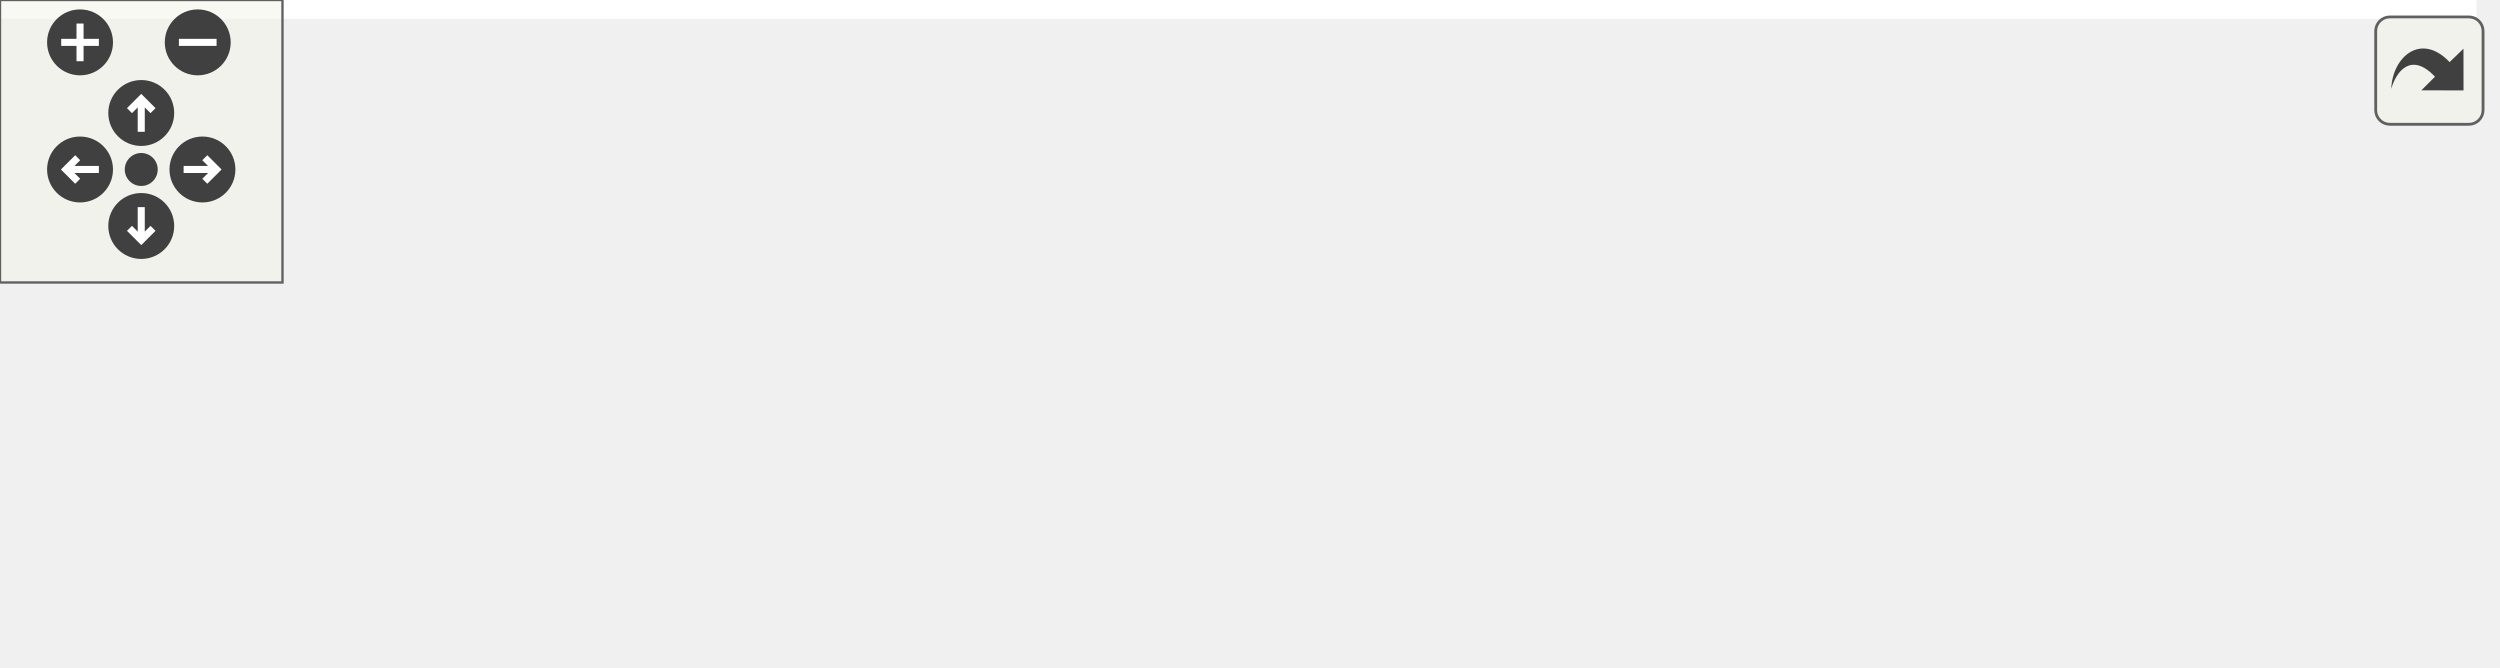
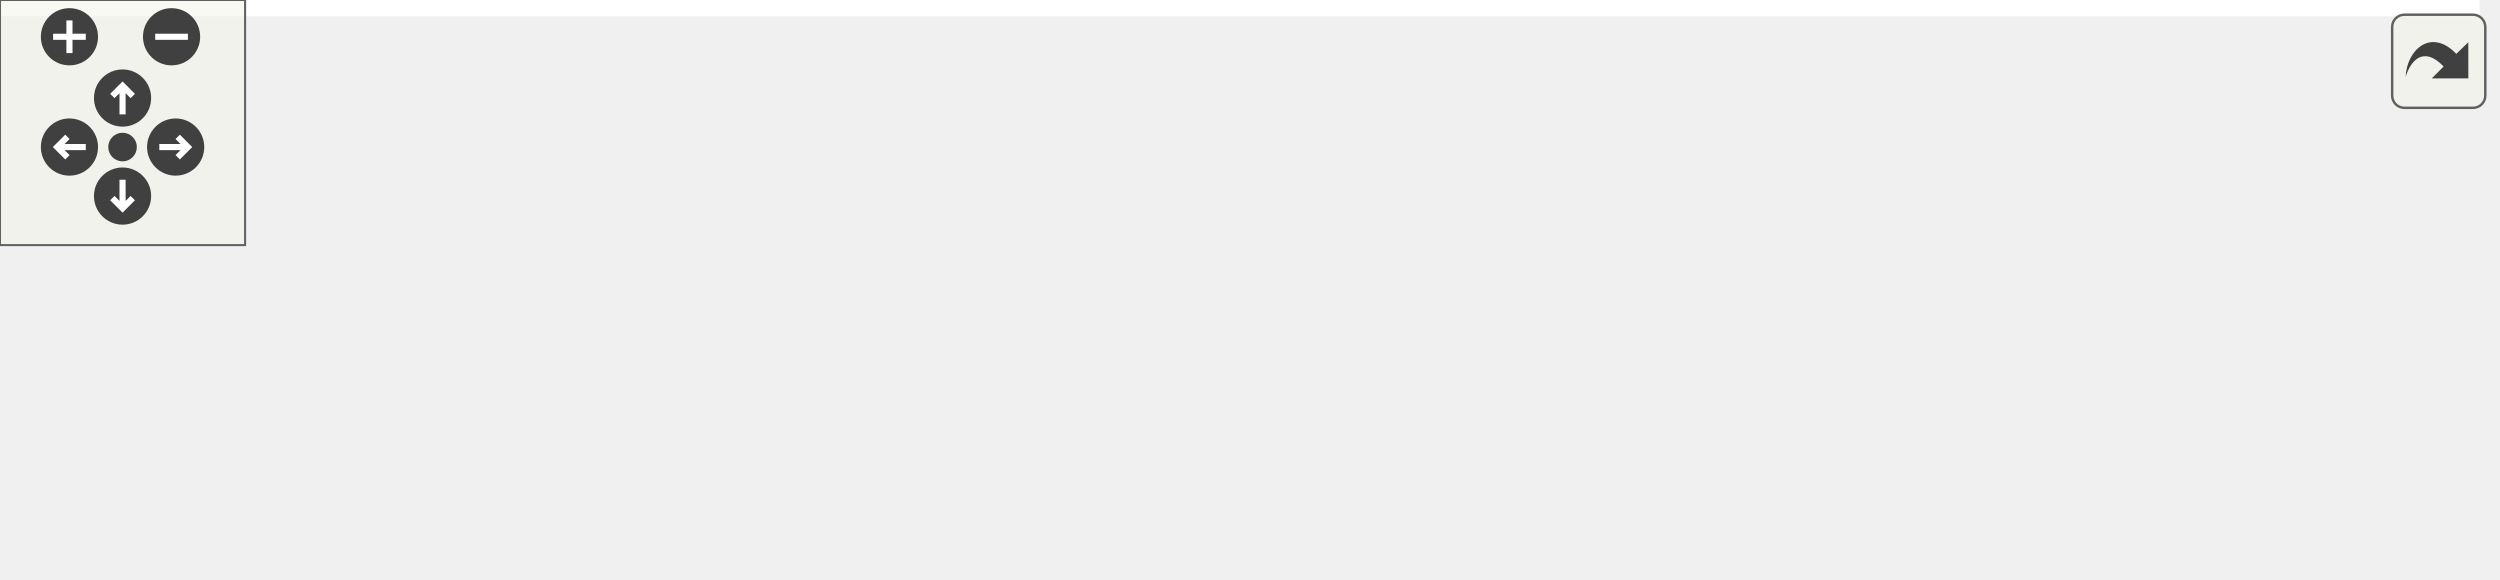
<svg xmlns="http://www.w3.org/2000/svg" xmlns:xlink="http://www.w3.org/1999/xlink" id="main" version="1.1" xml:space="preserve">
  <style type="text/css">
.edge:hover path { stroke: red; }
.edge:hover polygon { stroke: red; fill: red; }
</style>
  <defs>
    <circle id="rim" cx="0" cy="0" r="7" />
    <circle id="rim2" cx="0" cy="0" r="3.5" />
    <g id="zoomPlus">
      <use xlink:href="#rim" fill="#404040">
        <set attributeName="fill" to="#808080" begin="zoomplus.mouseover" end="zoomplus.mouseout" />
      </use>
      <path d="M-4,0h8M0,-4v8" fill="none" stroke="white" stroke-width="1.5" pointer-events="none" />
    </g>
    <g id="zoomMin">
      <use xlink:href="#rim" fill="#404040">
        <set attributeName="fill" to="#808080" begin="zoomminus.mouseover" end="zoomminus.mouseout" />
      </use>
      <path d="M-4,0h8" fill="none" stroke="white" stroke-width="1.5" pointer-events="none" />
    </g>
    <g id="dirArrow">
      <path fill="none" stroke="white" stroke-width="1.5" d="M0,-3.0v7 M-2.5,-0.5L0,-3.0L2.5,-0.5" />
    </g>
    <g id="resetDef">
      <use xlink:href="#rim2" fill="#404040">
        <set attributeName="fill" to="#808080" begin="reset.mouseover" end="reset.mouseout" />
      </use>
    </g>
  </defs>
  <svg id="graph" class="graph">
    <g id="viewport">
-       <polygon fill="white" stroke="transparent" points="-4,4 -4,-81 526,-81 526,4 -4,4" />
+       <polygon fill="white" stroke="transparent" points="-4,4 -4,-81 607,-81 607,4 -4,4" />
      <g id="node1" class="node">
        <g id="a_node1">
          <a xlink:title=" ">
-             <polygon fill="#bfbfbf" stroke="black" points="391,-19.5 391,-38.5 522,-38.5 522,-19.5 391,-19.5" />
-             <text text-anchor="middle" x="456.5" y="-26.5" font-family="Helvetica,sans-Serif" font-size="10.00">vacmod::free_mem_nestor</text>
+             <polygon fill="#bfbfbf" stroke="black" points="472,-19.5 472,-38.5 603,-38.5 603,-19.5 472,-19.5" />
+             <text text-anchor="middle" x="537.5" y="-26.5" font-family="Helvetica,sans-Serif" font-size="10.00">vacmod::free_mem_nestor</text>
          </a>
        </g>
      </g>
      <g id="node2" class="node">
        <g id="a_node2">
          <a xlink:href="../../de/dd6/free__mem__nunv_8f90.html#af9db130c860b00078874db28a8805226" target="_top" xlink:title="Free arrays depending on the number of Fourier coefficients nunv.">
-             <polygon fill="white" stroke="black" points="269,-38.5 269,-57.5 355,-57.5 355,-38.5 269,-38.5" />
-             <text text-anchor="middle" x="312" y="-45.5" font-family="Helvetica,sans-Serif" font-size="10.00">free_mem_nunv</text>
+             <polygon fill="white" stroke="black" points="350,-38.5 350,-57.5 436,-57.5 436,-38.5 350,-38.5" />
+             <text text-anchor="middle" x="393" y="-45.5" font-family="Helvetica,sans-Serif" font-size="10.00">free_mem_nunv</text>
          </a>
        </g>
      </g>
      <g id="edge1" class="edge">
-         <path fill="none" stroke="midnightblue" d="M380.98,-38.94C372.18,-40.11 363.45,-41.27 355.32,-42.36" />
-         <polygon fill="midnightblue" stroke="midnightblue" points="381.47,-42.4 390.92,-37.61 380.55,-35.46 381.47,-42.4" />
+         <path fill="none" stroke="midnightblue" d="M461.98,-38.94C453.18,-40.11 444.45,-41.27 436.32,-42.36" />
+         <polygon fill="midnightblue" stroke="midnightblue" points="462.47,-42.4 471.92,-37.61 461.55,-35.46 462.47,-42.4" />
      </g>
-       <g id="node6" class="node">
-         <g id="a_node6">
+       <g id="node7" class="node">
+         <g id="a_node7">
          <a xlink:href="../../d4/d69/nestor__main_8f90.html#a1b0fd336e80285a96925333daa2ee8f0" target="_top" xlink:title="Main program of stand-alone version of NESTOR.">
-             <polygon fill="white" stroke="black" points="290,-0.5 290,-19.5 334,-19.5 334,-0.5 290,-0.5" />
-             <text text-anchor="middle" x="312" y="-7.5" font-family="Helvetica,sans-Serif" font-size="10.00">nestor</text>
+             <polygon fill="white" stroke="black" points="371,-0.5 371,-19.5 415,-19.5 415,-0.5 371,-0.5" />
+             <text text-anchor="middle" x="393" y="-7.5" font-family="Helvetica,sans-Serif" font-size="10.00">nestor</text>
+           </a>
+         </g>
+       </g>
+       <g id="edge7" class="edge">
+         <path fill="none" stroke="midnightblue" d="M461.82,-19.04C444.65,-16.75 427.76,-14.5 415.12,-12.82" />
+         <polygon fill="midnightblue" stroke="midnightblue" points="461.55,-22.54 471.92,-20.39 462.47,-15.6 461.55,-22.54" />
+       </g>
+       <g id="node3" class="node">
+         <g id="a_node3">
+           <a xlink:href="../../d7/d8c/allocate__nunv_8f90.html#a1fb4098498daa9bd7a8487120397c1a7" target="_top" xlink:title="allocate arrays depending on the number of Fourier coefficients nunv">
+             <polygon fill="white" stroke="black" points="237,-57.5 237,-76.5 314,-76.5 314,-57.5 237,-57.5" />
+             <text text-anchor="middle" x="275.5" y="-64.5" font-family="Helvetica,sans-Serif" font-size="10.00">allocate_nunv</text>
+           </a>
+         </g>
+       </g>
+       <g id="edge2" class="edge">
+         <path fill="none" stroke="midnightblue" d="M339.9,-56.57C331.2,-58 322.33,-59.46 314.09,-60.82" />
+         <polygon fill="midnightblue" stroke="midnightblue" points="340.68,-59.99 349.98,-54.91 339.54,-53.08 340.68,-59.99" />
+       </g>
+       <g id="node5" class="node">
+         <g id="a_node5">
+           <a xlink:href="../../db/d61/vmec_8f90.html#a6d38ab7be2f9d818da4541e1d352ea23" target="_top" xlink:title="Main driver for VMEC.">
+             <polygon fill="white" stroke="black" points="81,-38.5 81,-57.5 122,-57.5 122,-38.5 81,-38.5" />
+             <text text-anchor="middle" x="101.5" y="-45.5" font-family="Helvetica,sans-Serif" font-size="10.00">vmec</text>
          </a>
        </g>
      </g>
      <g id="edge6" class="edge">
-         <path fill="none" stroke="midnightblue" d="M380.82,-19.04C363.65,-16.75 346.76,-14.5 334.12,-12.82" />
-         <polygon fill="midnightblue" stroke="midnightblue" points="380.55,-22.54 390.92,-20.39 381.47,-15.6 380.55,-22.54" />
+         <path fill="none" stroke="midnightblue" d="M339.82,-48C274.61,-48 166.2,-48 122.08,-48" />
+         <polygon fill="midnightblue" stroke="midnightblue" points="339.9,-51.5 349.9,-48 339.9,-44.5 339.9,-51.5" />
      </g>
-       <g id="node3" class="node">
-         <g id="a_node3">
-           <a xlink:href="../../d7/d8c/allocate__nunv_8f90.html#a1fb4098498daa9bd7a8487120397c1a7" target="_top" xlink:title="allocate arrays depending on the number of Fourier coefficients nunv">
-             <polygon fill="white" stroke="black" points="156,-57.5 156,-76.5 233,-76.5 233,-57.5 156,-57.5" />
-             <text text-anchor="middle" x="194.5" y="-64.5" font-family="Helvetica,sans-Serif" font-size="10.00">allocate_nunv</text>
+       <g id="node4" class="node">
+         <g id="a_node4">
+           <a xlink:href="../../d8/da3/readin_8f90.html#a60f2bfd8fc6f7c3e027a8f91ef0c7b25" target="_top" xlink:title="Read the input file.">
+             <polygon fill="white" stroke="black" points="158,-57.5 158,-76.5 201,-76.5 201,-57.5 158,-57.5" />
+             <text text-anchor="middle" x="179.5" y="-64.5" font-family="Helvetica,sans-Serif" font-size="10.00">readin</text>
          </a>
        </g>
      </g>
-       <g id="edge2" class="edge">
-         <path fill="none" stroke="midnightblue" d="M258.9,-56.57C250.2,-58 241.33,-59.46 233.09,-60.82" />
-         <polygon fill="midnightblue" stroke="midnightblue" points="259.68,-59.99 268.98,-54.91 258.54,-53.08 259.68,-59.99" />
+       <g id="edge3" class="edge">
+         <path fill="none" stroke="midnightblue" d="M226.71,-67C217.72,-67 208.77,-67 201.17,-67" />
+         <polygon fill="midnightblue" stroke="midnightblue" points="226.81,-70.5 236.81,-67 226.81,-63.5 226.81,-70.5" />
      </g>
-       <g id="node5" class="node">
-         <g id="a_node5">
-           <a xlink:href="../../db/d61/vmec_8f90.html#a6d38ab7be2f9d818da4541e1d352ea23" target="_top" xlink:title="Main driver for VMEC.">
-             <polygon fill="white" stroke="black" points="0,-38.5 0,-57.5 41,-57.5 41,-38.5 0,-38.5" />
-             <text text-anchor="middle" x="20.5" y="-45.5" font-family="Helvetica,sans-Serif" font-size="10.00">vmec</text>
+       <g id="edge4" class="edge">
+         <path fill="none" stroke="midnightblue" d="M147.91,-59.35C139.24,-57.19 130.04,-54.88 122.2,-52.92" />
+         <polygon fill="midnightblue" stroke="midnightblue" points="147.18,-62.78 157.73,-61.81 148.88,-55.99 147.18,-62.78" />
+       </g>
+       <g id="node6" class="node">
+         <g id="a_node6">
+           <a xlink:href="../../db/d61/vmec_8f90.html#ace5bdf043bb85c8f0a9fc582bdb55725" target="_top" xlink:title="Main program of VMEC.">
+             <polygon fill="white" stroke="black" points="0,-38.5 0,-57.5 45,-57.5 45,-38.5 0,-38.5" />
+             <text text-anchor="middle" x="22.5" y="-45.5" font-family="Helvetica,sans-Serif" font-size="10.00">xvmec</text>
          </a>
        </g>
      </g>
      <g id="edge5" class="edge">
-         <path fill="none" stroke="midnightblue" d="M258.82,-48C193.61,-48 85.2,-48 41.08,-48" />
-         <polygon fill="midnightblue" stroke="midnightblue" points="258.9,-51.5 268.9,-48 258.9,-44.5 258.9,-51.5" />
-       </g>
-       <g id="node4" class="node">
-         <g id="a_node4">
-           <a xlink:href="../../d8/da3/readin_8f90.html#a60f2bfd8fc6f7c3e027a8f91ef0c7b25" target="_top" xlink:title="Read the input file.">
-             <polygon fill="white" stroke="black" points="77,-57.5 77,-76.5 120,-76.5 120,-57.5 77,-57.5" />
-             <text text-anchor="middle" x="98.5" y="-64.5" font-family="Helvetica,sans-Serif" font-size="10.00">readin</text>
-           </a>
-         </g>
-       </g>
-       <g id="edge3" class="edge">
-         <path fill="none" stroke="midnightblue" d="M145.71,-67C136.72,-67 127.77,-67 120.17,-67" />
-         <polygon fill="midnightblue" stroke="midnightblue" points="145.81,-70.5 155.81,-67 145.81,-63.5 145.81,-70.5" />
-       </g>
-       <g id="edge4" class="edge">
-         <path fill="none" stroke="midnightblue" d="M66.91,-59.35C58.24,-57.19 49.04,-54.88 41.2,-52.92" />
-         <polygon fill="midnightblue" stroke="midnightblue" points="66.18,-62.78 76.73,-61.81 67.88,-55.99 66.18,-62.78" />
+         <path fill="none" stroke="midnightblue" d="M70.42,-48C61.99,-48 52.99,-48 45.16,-48" />
+         <polygon fill="midnightblue" stroke="midnightblue" points="70.67,-51.5 80.67,-48 70.67,-44.5 70.67,-51.5" />
      </g>
    </g>
  </svg>
  <g id="navigator" transform="translate(0 0)" fill="#404254">
    <rect fill="#f2f5e9" fill-opacity="0.5" stroke="#606060" stroke-width=".5" x="0" y="0" width="60" height="60" />
    <use id="zoomplus" xlink:href="#zoomPlus" x="17" y="9" />
    <use id="zoomminus" xlink:href="#zoomMin" x="42" y="9" />
    <use id="reset" xlink:href="#resetDef" x="30" y="36" />
    <g id="arrowUp" xlink:href="#dirArrow" transform="translate(30 24)">
      <use xlink:href="#rim" fill="#404040">
        <set attributeName="fill" to="#808080" begin="arrowUp.mouseover" end="arrowUp.mouseout" />
      </use>
      <path fill="none" stroke="white" stroke-width="1.5" d="M0,-3.0v7 M-2.5,-0.5L0,-3.0L2.5,-0.5" />
    </g>
    <g id="arrowRight" xlink:href="#dirArrow" transform="rotate(90) translate(36 -43)">
      <use xlink:href="#rim" fill="#404040">
        <set attributeName="fill" to="#808080" begin="arrowRight.mouseover" end="arrowRight.mouseout" />
      </use>
      <path fill="none" stroke="white" stroke-width="1.5" d="M0,-3.0v7 M-2.5,-0.5L0,-3.0L2.5,-0.5" />
    </g>
    <g id="arrowDown" xlink:href="#dirArrow" transform="rotate(180) translate(-30 -48)">
      <use xlink:href="#rim" fill="#404040">
        <set attributeName="fill" to="#808080" begin="arrowDown.mouseover" end="arrowDown.mouseout" />
      </use>
      <path fill="none" stroke="white" stroke-width="1.5" d="M0,-3.0v7 M-2.5,-0.5L0,-3.0L2.5,-0.5" />
    </g>
    <g id="arrowLeft" xlink:href="#dirArrow" transform="rotate(270) translate(-36 17)">
      <use xlink:href="#rim" fill="#404040">
        <set attributeName="fill" to="#808080" begin="arrowLeft.mouseover" end="arrowLeft.mouseout" />
      </use>
      <path fill="none" stroke="white" stroke-width="1.5" d="M0,-3.0v7 M-2.5,-0.5L0,-3.0L2.5,-0.5" />
    </g>
  </g>
  <svg viewBox="0 0 15 15" width="100%" height="30px" preserveAspectRatio="xMaxYMin meet">
    <g id="arrow_out" transform="scale(0.3 0.3)">
      <a xlink:href="namespacevacmod_ade3824460b4eb61403c35f6abe95cd89_icgraph_org.svg" target="_base">
        <rect id="button" ry="5" rx="5" y="6" x="6" height="38" width="38" fill="#f2f5e9" fill-opacity="0.5" stroke="#606060" stroke-width="1.0" />
        <path id="arrow" d="M 11.5,31.437 C 11.94,20.098 22.043,11.323 32.159,21.979 L 37.069,17.246 C 37.069,17.246 37.088,32 37.088,32 L 22.16,31.978 C 22.16,31.978 26.998,27.14 26.998,27.14 C 18.529,18.264 13.292,25.23 11.5,31.437 z" style="fill:#404040;" />
      </a>
    </g>
  </svg>
</svg>
